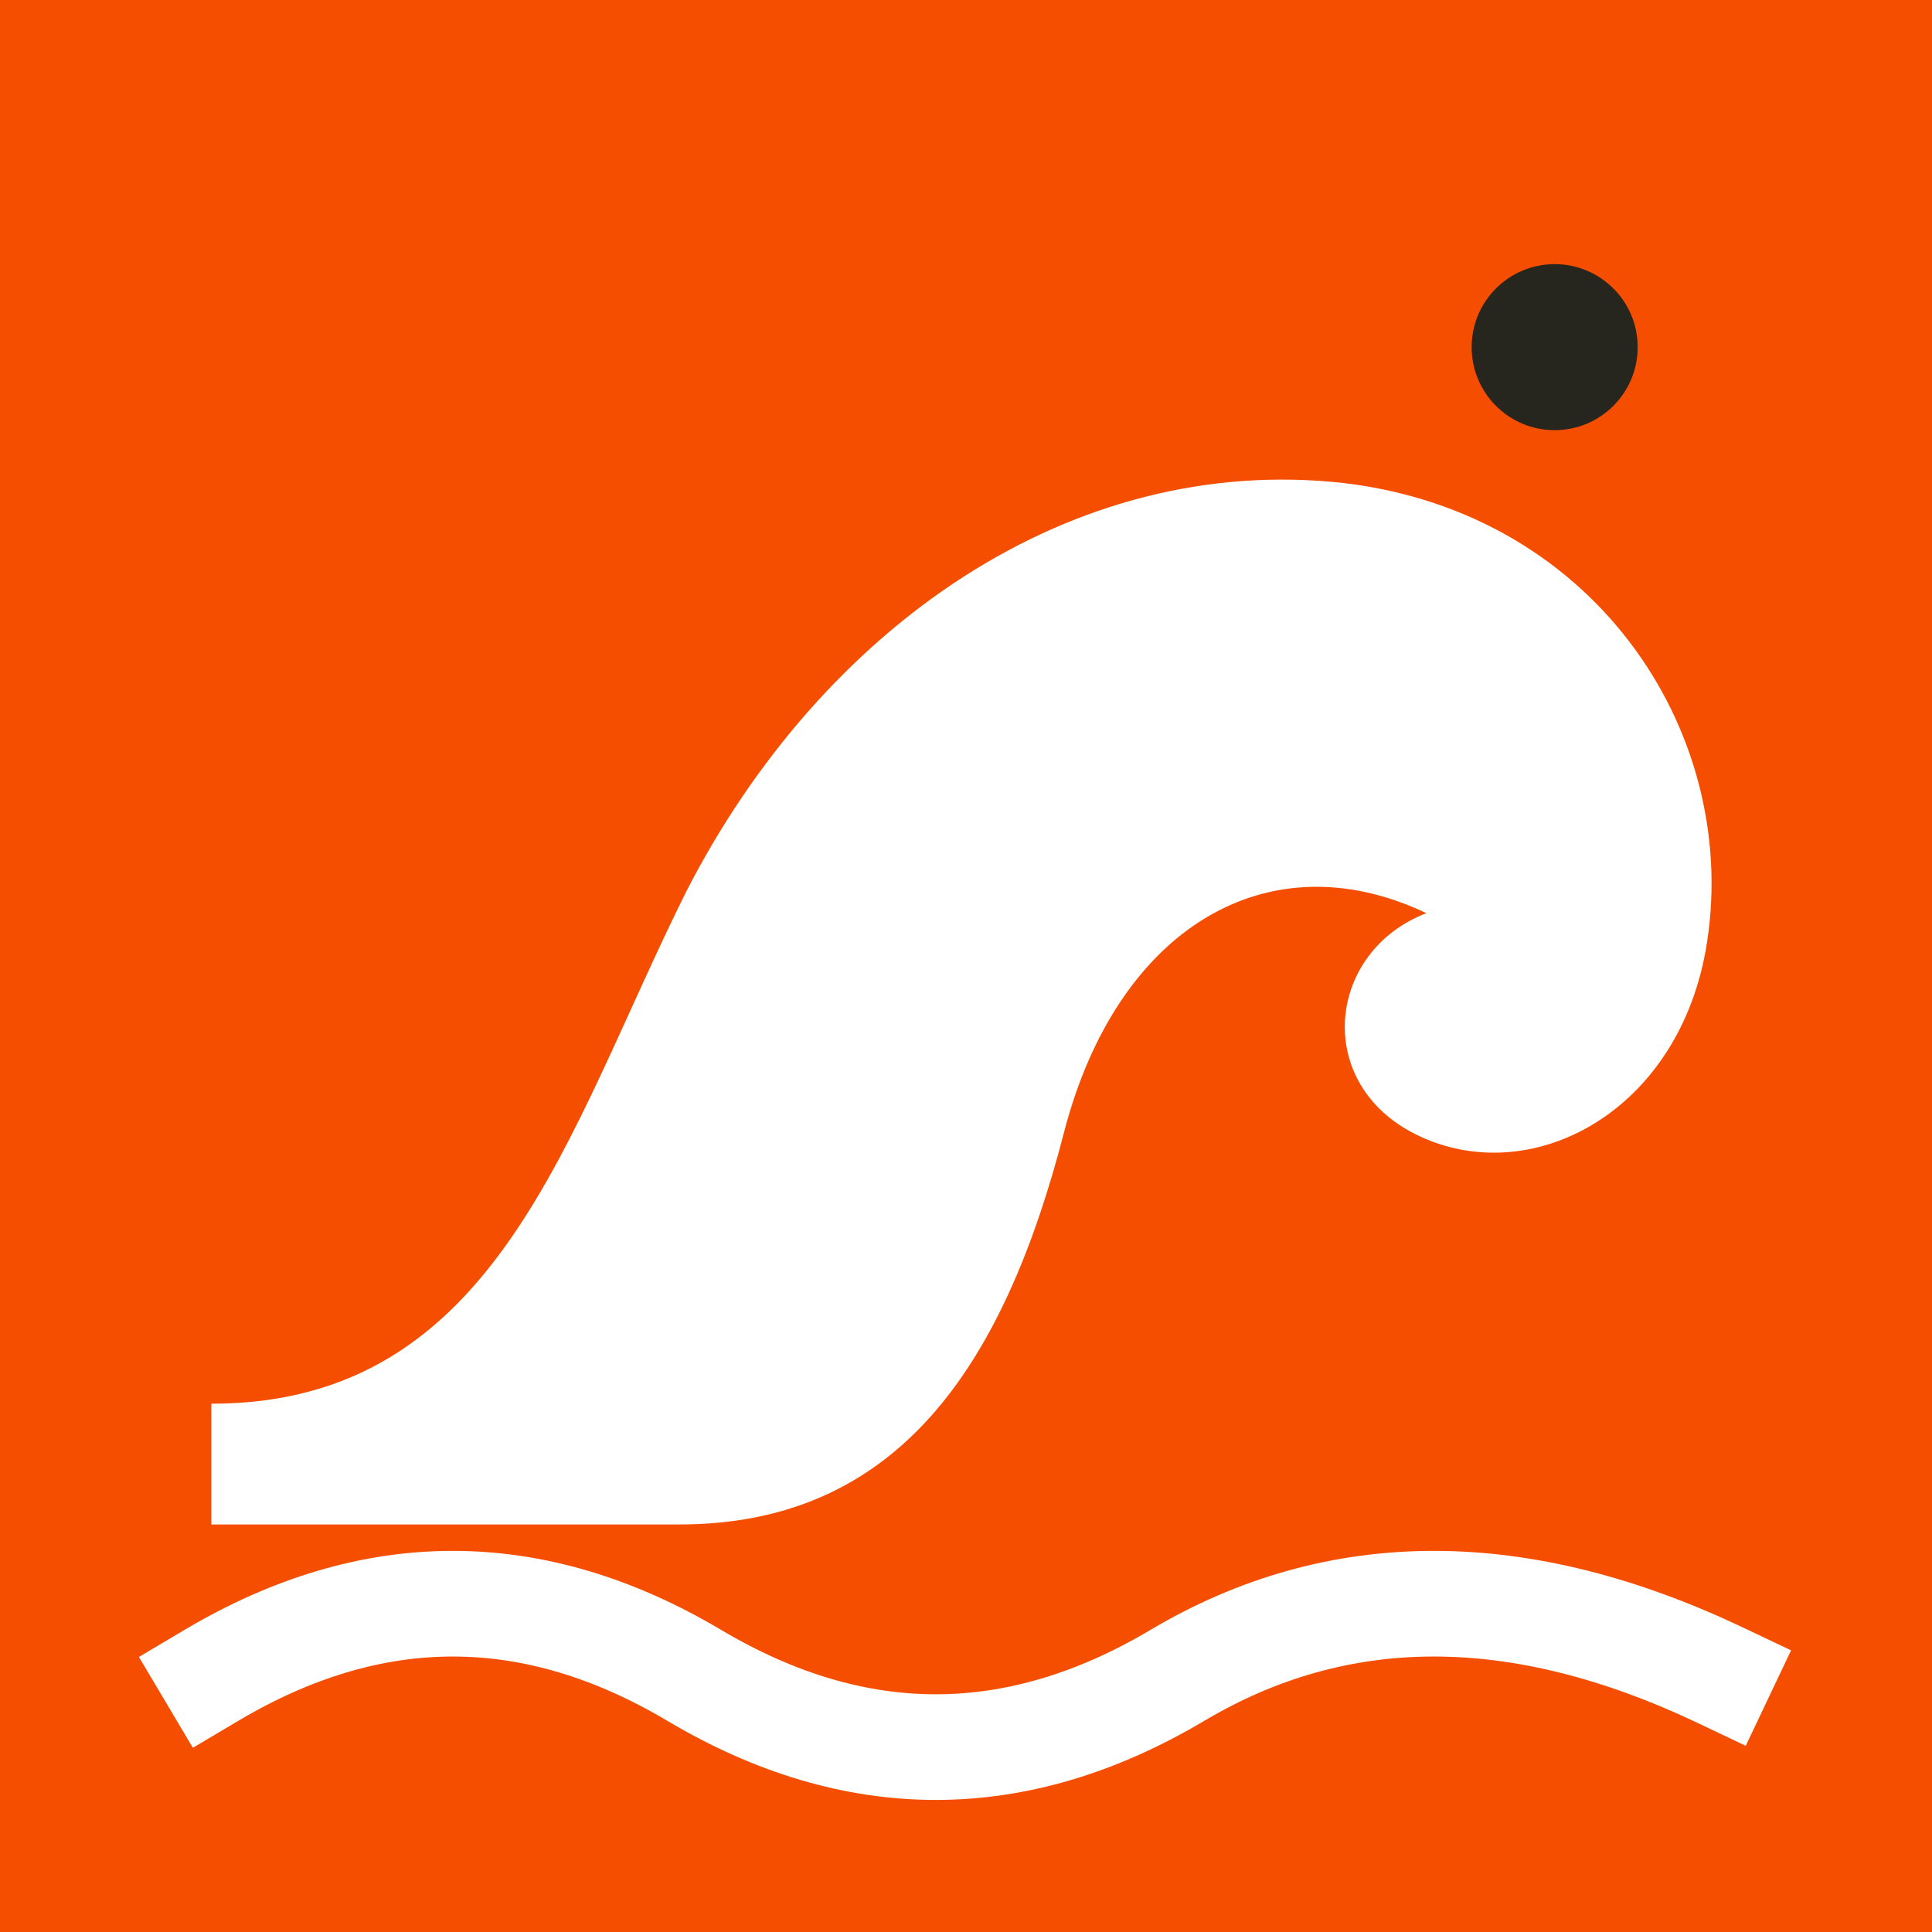
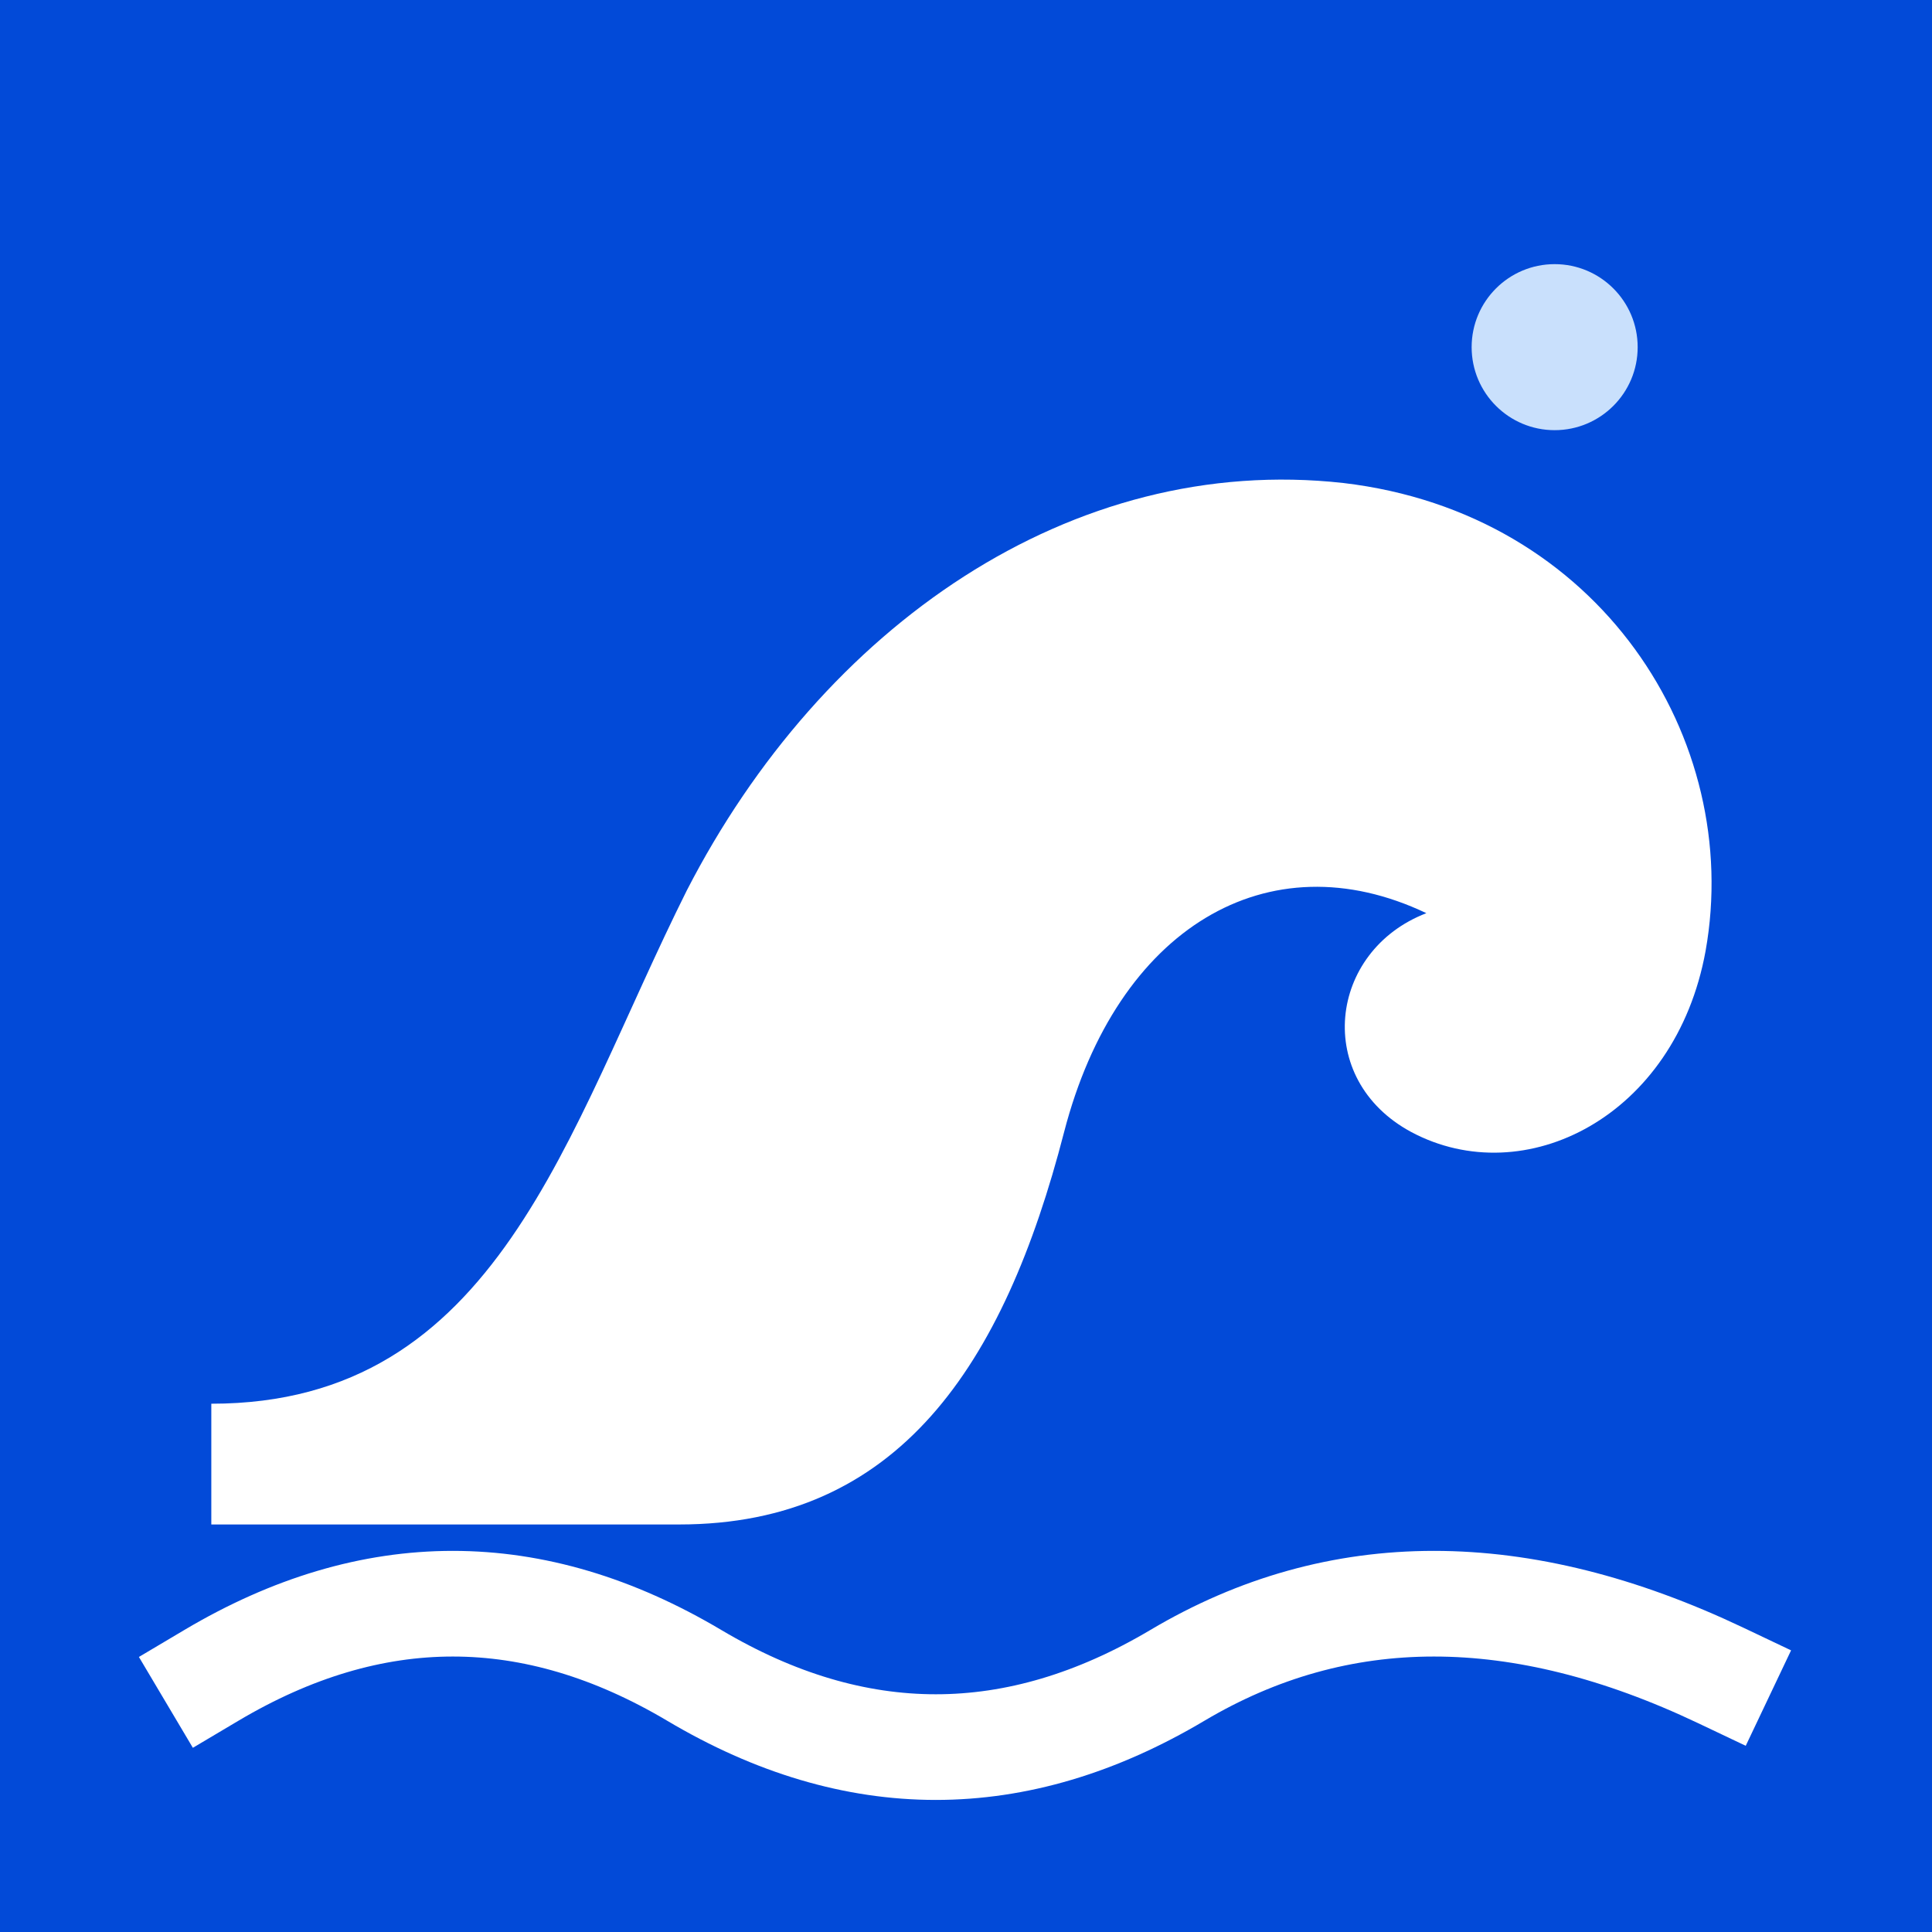
<svg xmlns="http://www.w3.org/2000/svg" viewBox="0 0 512 512">
-   <rect width="512" height="512" fill="#f54e00" />
+   <rect width="512" height="512" fill="#024ad8" />
  <path d="M56 372C132 372 150 300 182 236C218 166 284 120 356 128C424 136 462 196 452 252C444 296 404 316 374 300C348 286 352 252 378 242C336 222 296 246 282 300C266 362 238 404 180 404H56Z" fill="#ffffff" />
  <path d="M56 444Q120 406 184 444T312 444T456 444" fill="none" stroke="#ffffff" stroke-width="28" stroke-linecap="square" />
-   <circle cx="412" cy="92" r="22" fill="#26251e" />
+   <circle cx="412" cy="92" r="22" fill="#c9e0fc" />
</svg>
